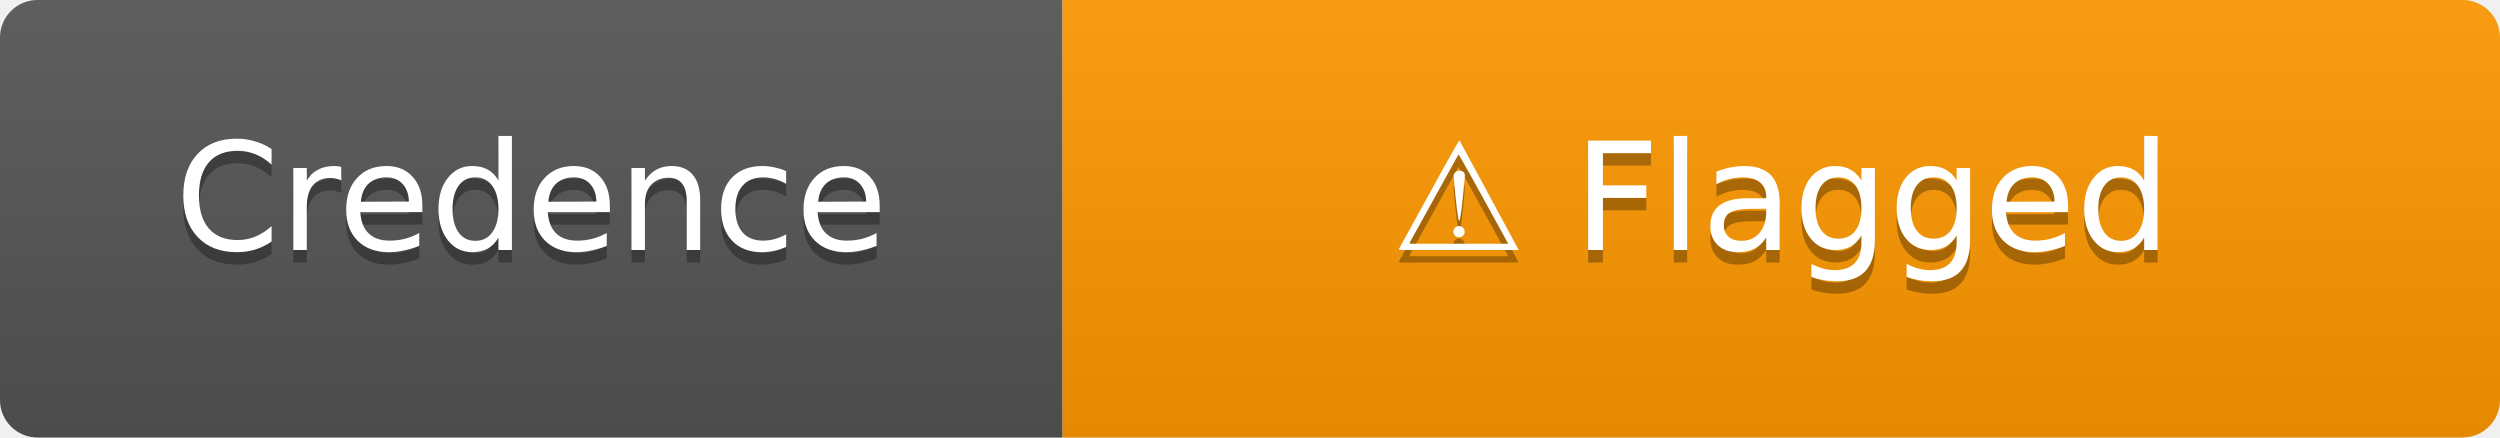
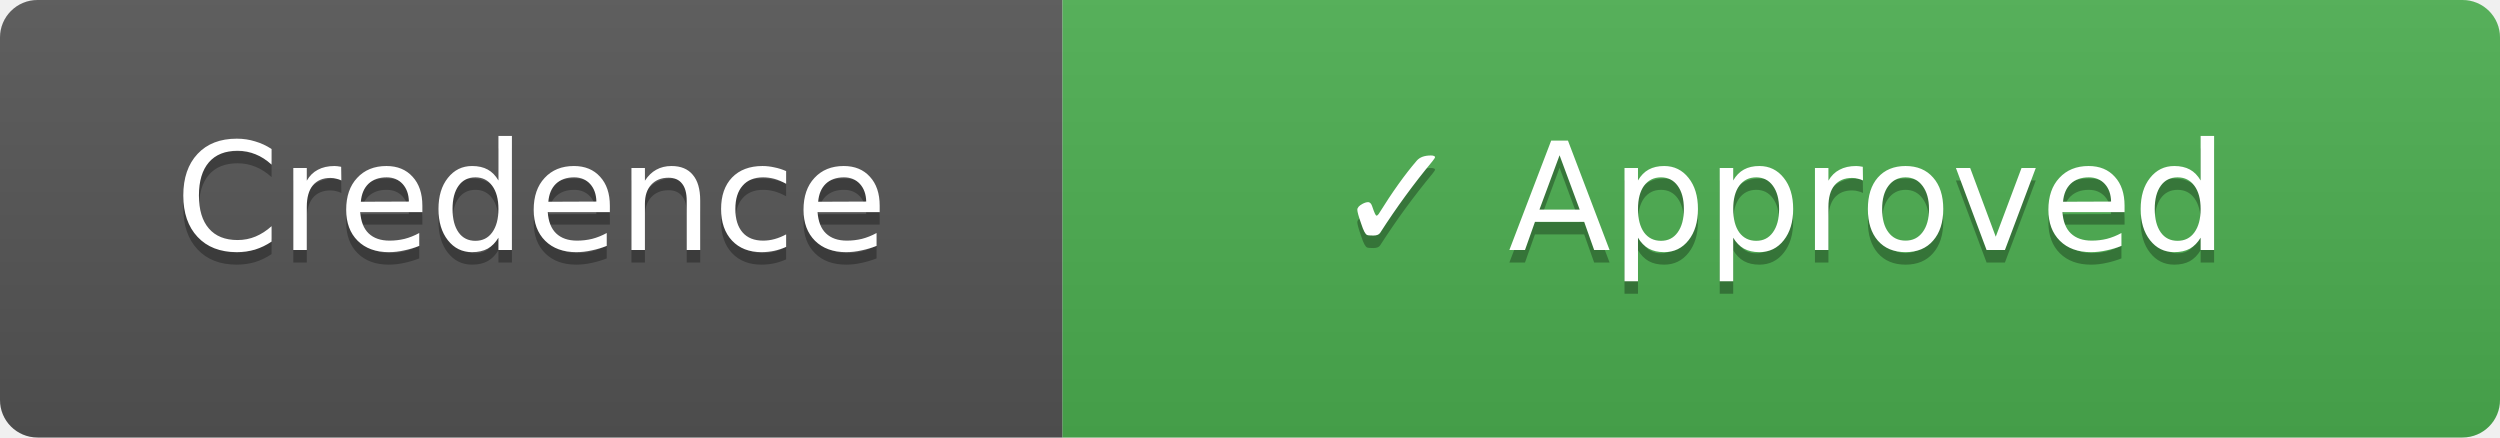
- <svg xmlns="http://www.w3.org/2000/svg" width="200" height="35" role="img" aria-label="Credence: Flagged">
+ <svg xmlns="http://www.w3.org/2000/svg" width="200" height="35" role="img" aria-label="Credence: Approved">
  <linearGradient id="badge-gradient" x2="0" y2="100%">
    <stop offset="0" stop-color="#bbb" stop-opacity=".1" />
    <stop offset="1" stop-opacity=".1" />
  </linearGradient>
  <clipPath id="badge-clip">
    <rect width="200" height="35" rx="3" fill="#fff" />
  </clipPath>
  <g clip-path="url(#badge-clip)">
    <rect width="85" height="35" fill="#555" />
-     <rect x="85" width="115" height="35" fill="#ff9800" />
+     <rect x="85" width="115" height="35" fill="#4caf50" />
    <rect width="200" height="35" fill="url(#badge-gradient)" />
  </g>
  <g fill="#fff" text-anchor="middle" font-family="Verdana,Geneva,DejaVu Sans,sans-serif" font-size="12">
    <text x="42.5" y="21" fill="#010101" fill-opacity=".3">Credence</text>
    <text x="42.5" y="20">Credence</text>
-     <text x="142.5" y="21" fill="#010101" fill-opacity=".3">⚠ Flagged</text>
-     <text x="142.5" y="20">⚠ Flagged</text>
+     <text x="142.5" y="21" fill="#010101" fill-opacity=".3">✓ Approved</text>
+     <text x="142.5" y="20">✓ Approved</text>
  </g>
</svg>
